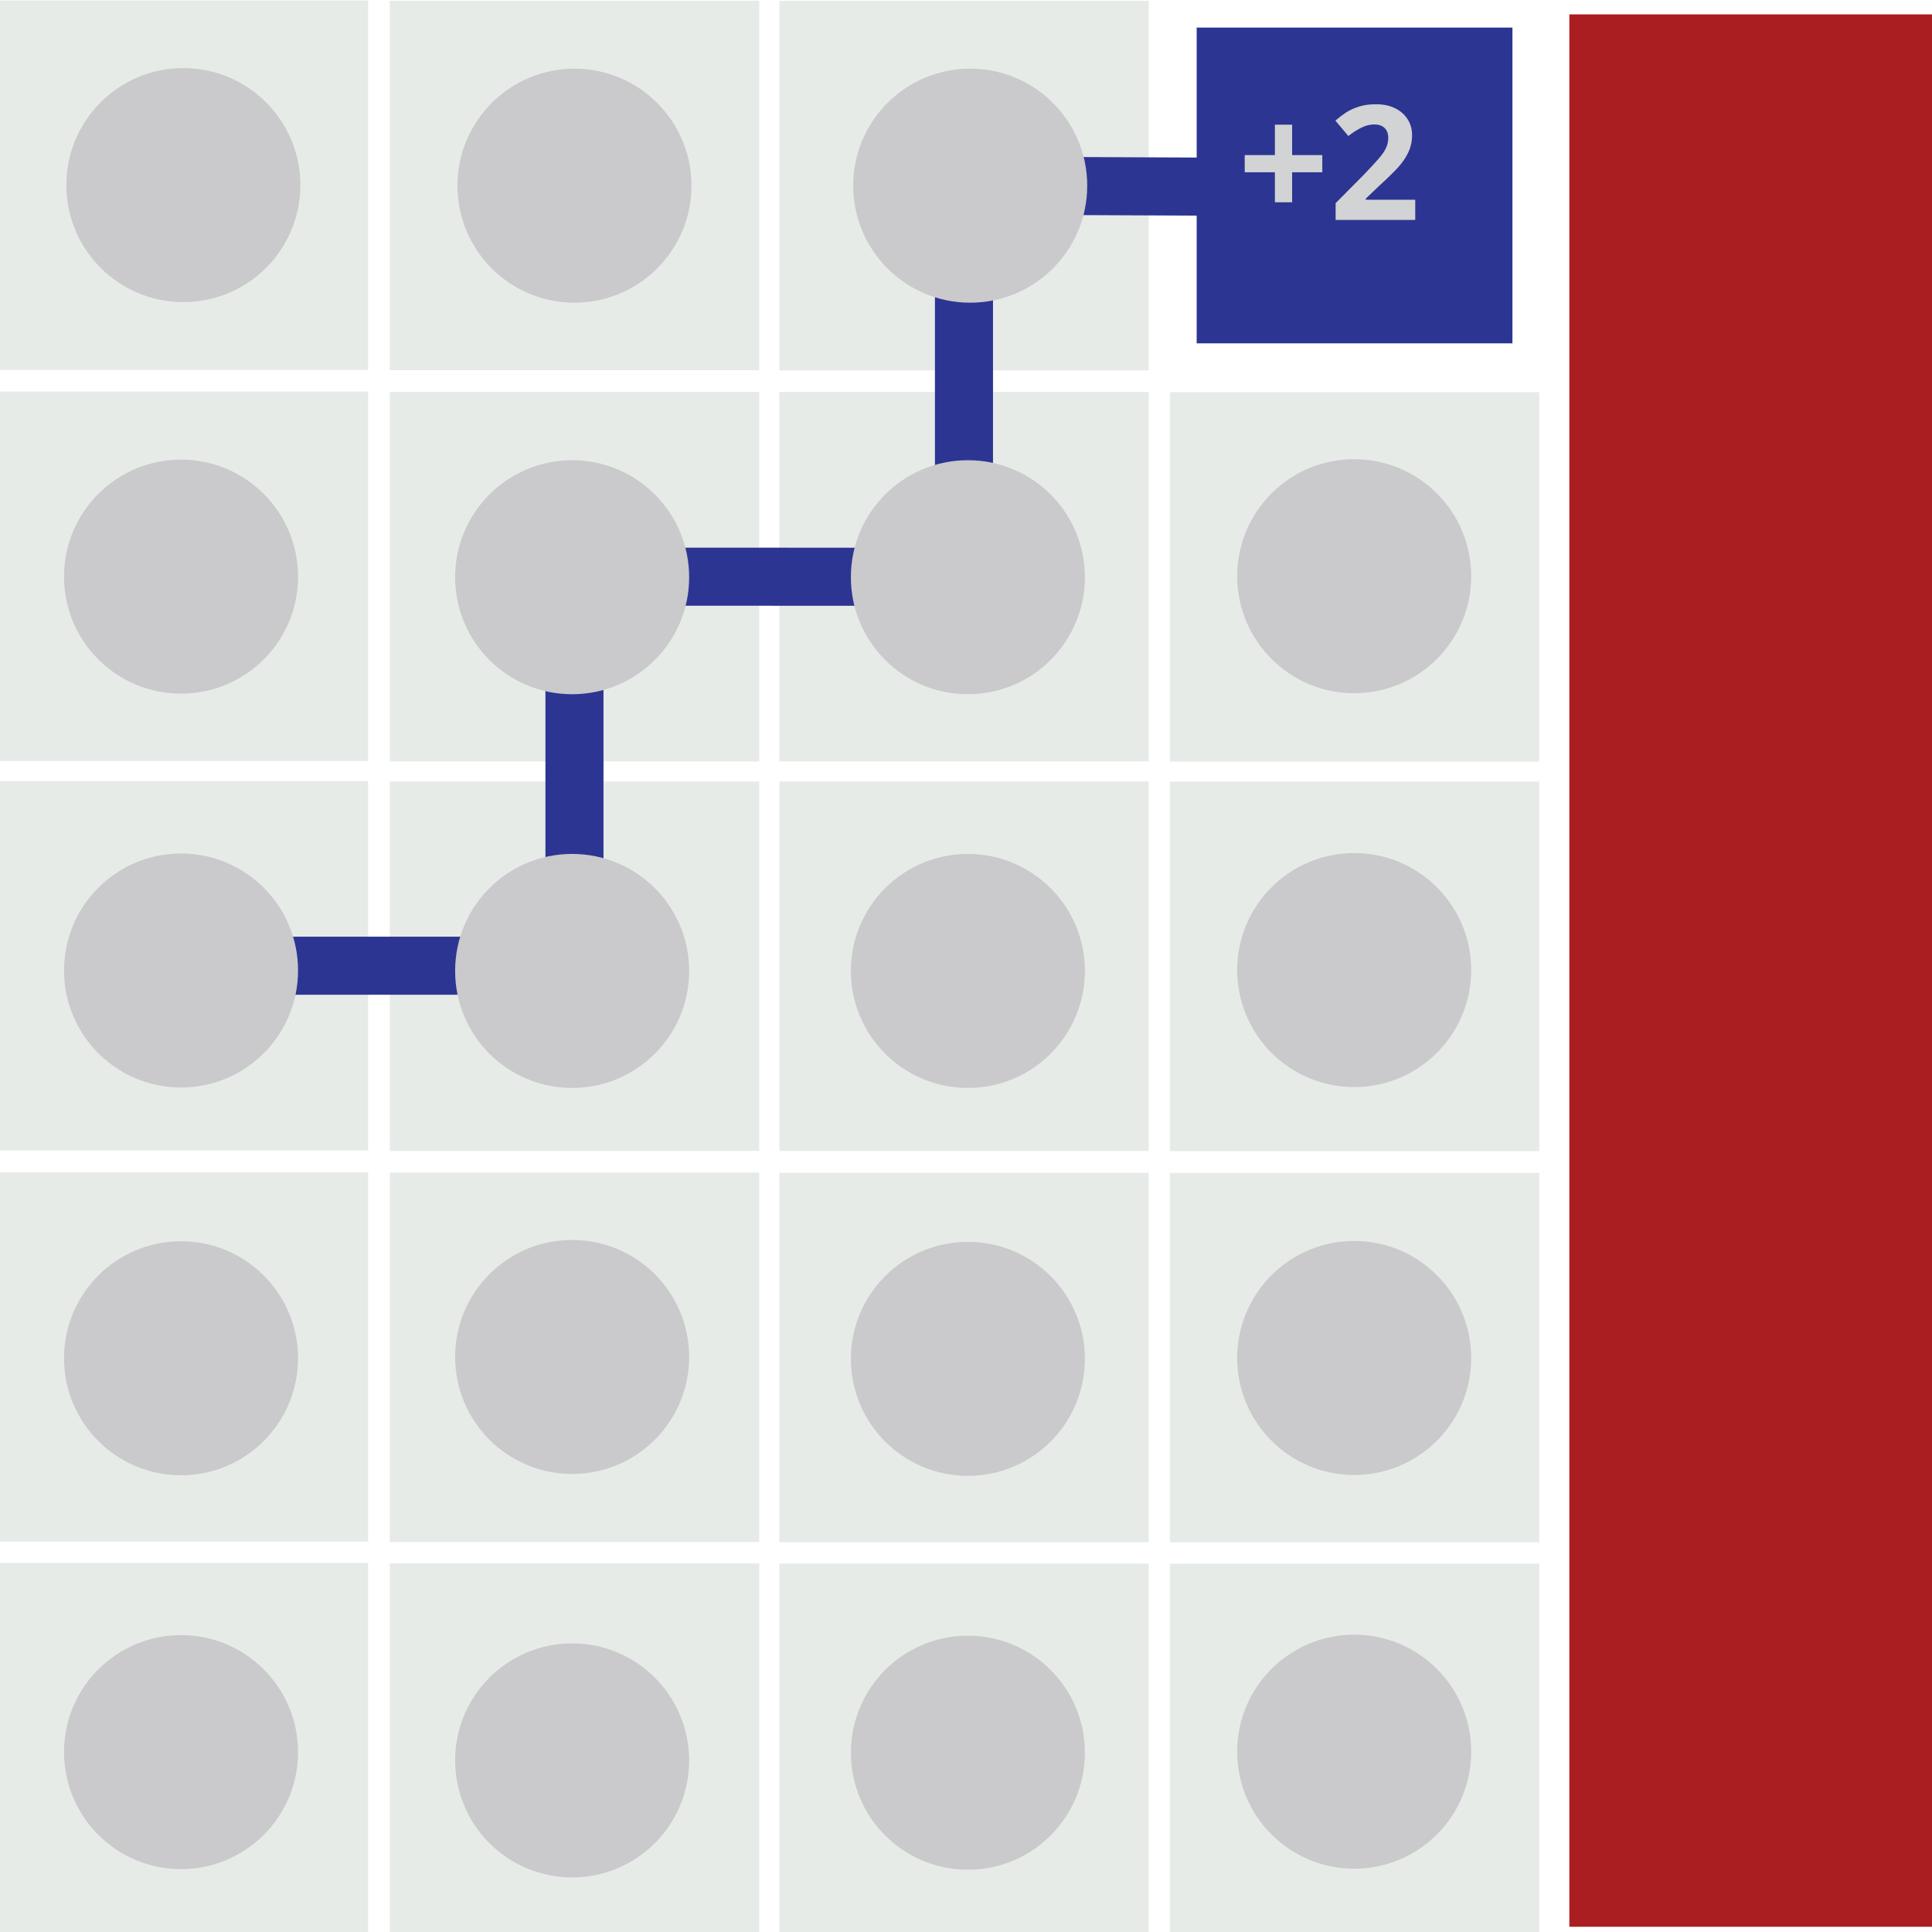
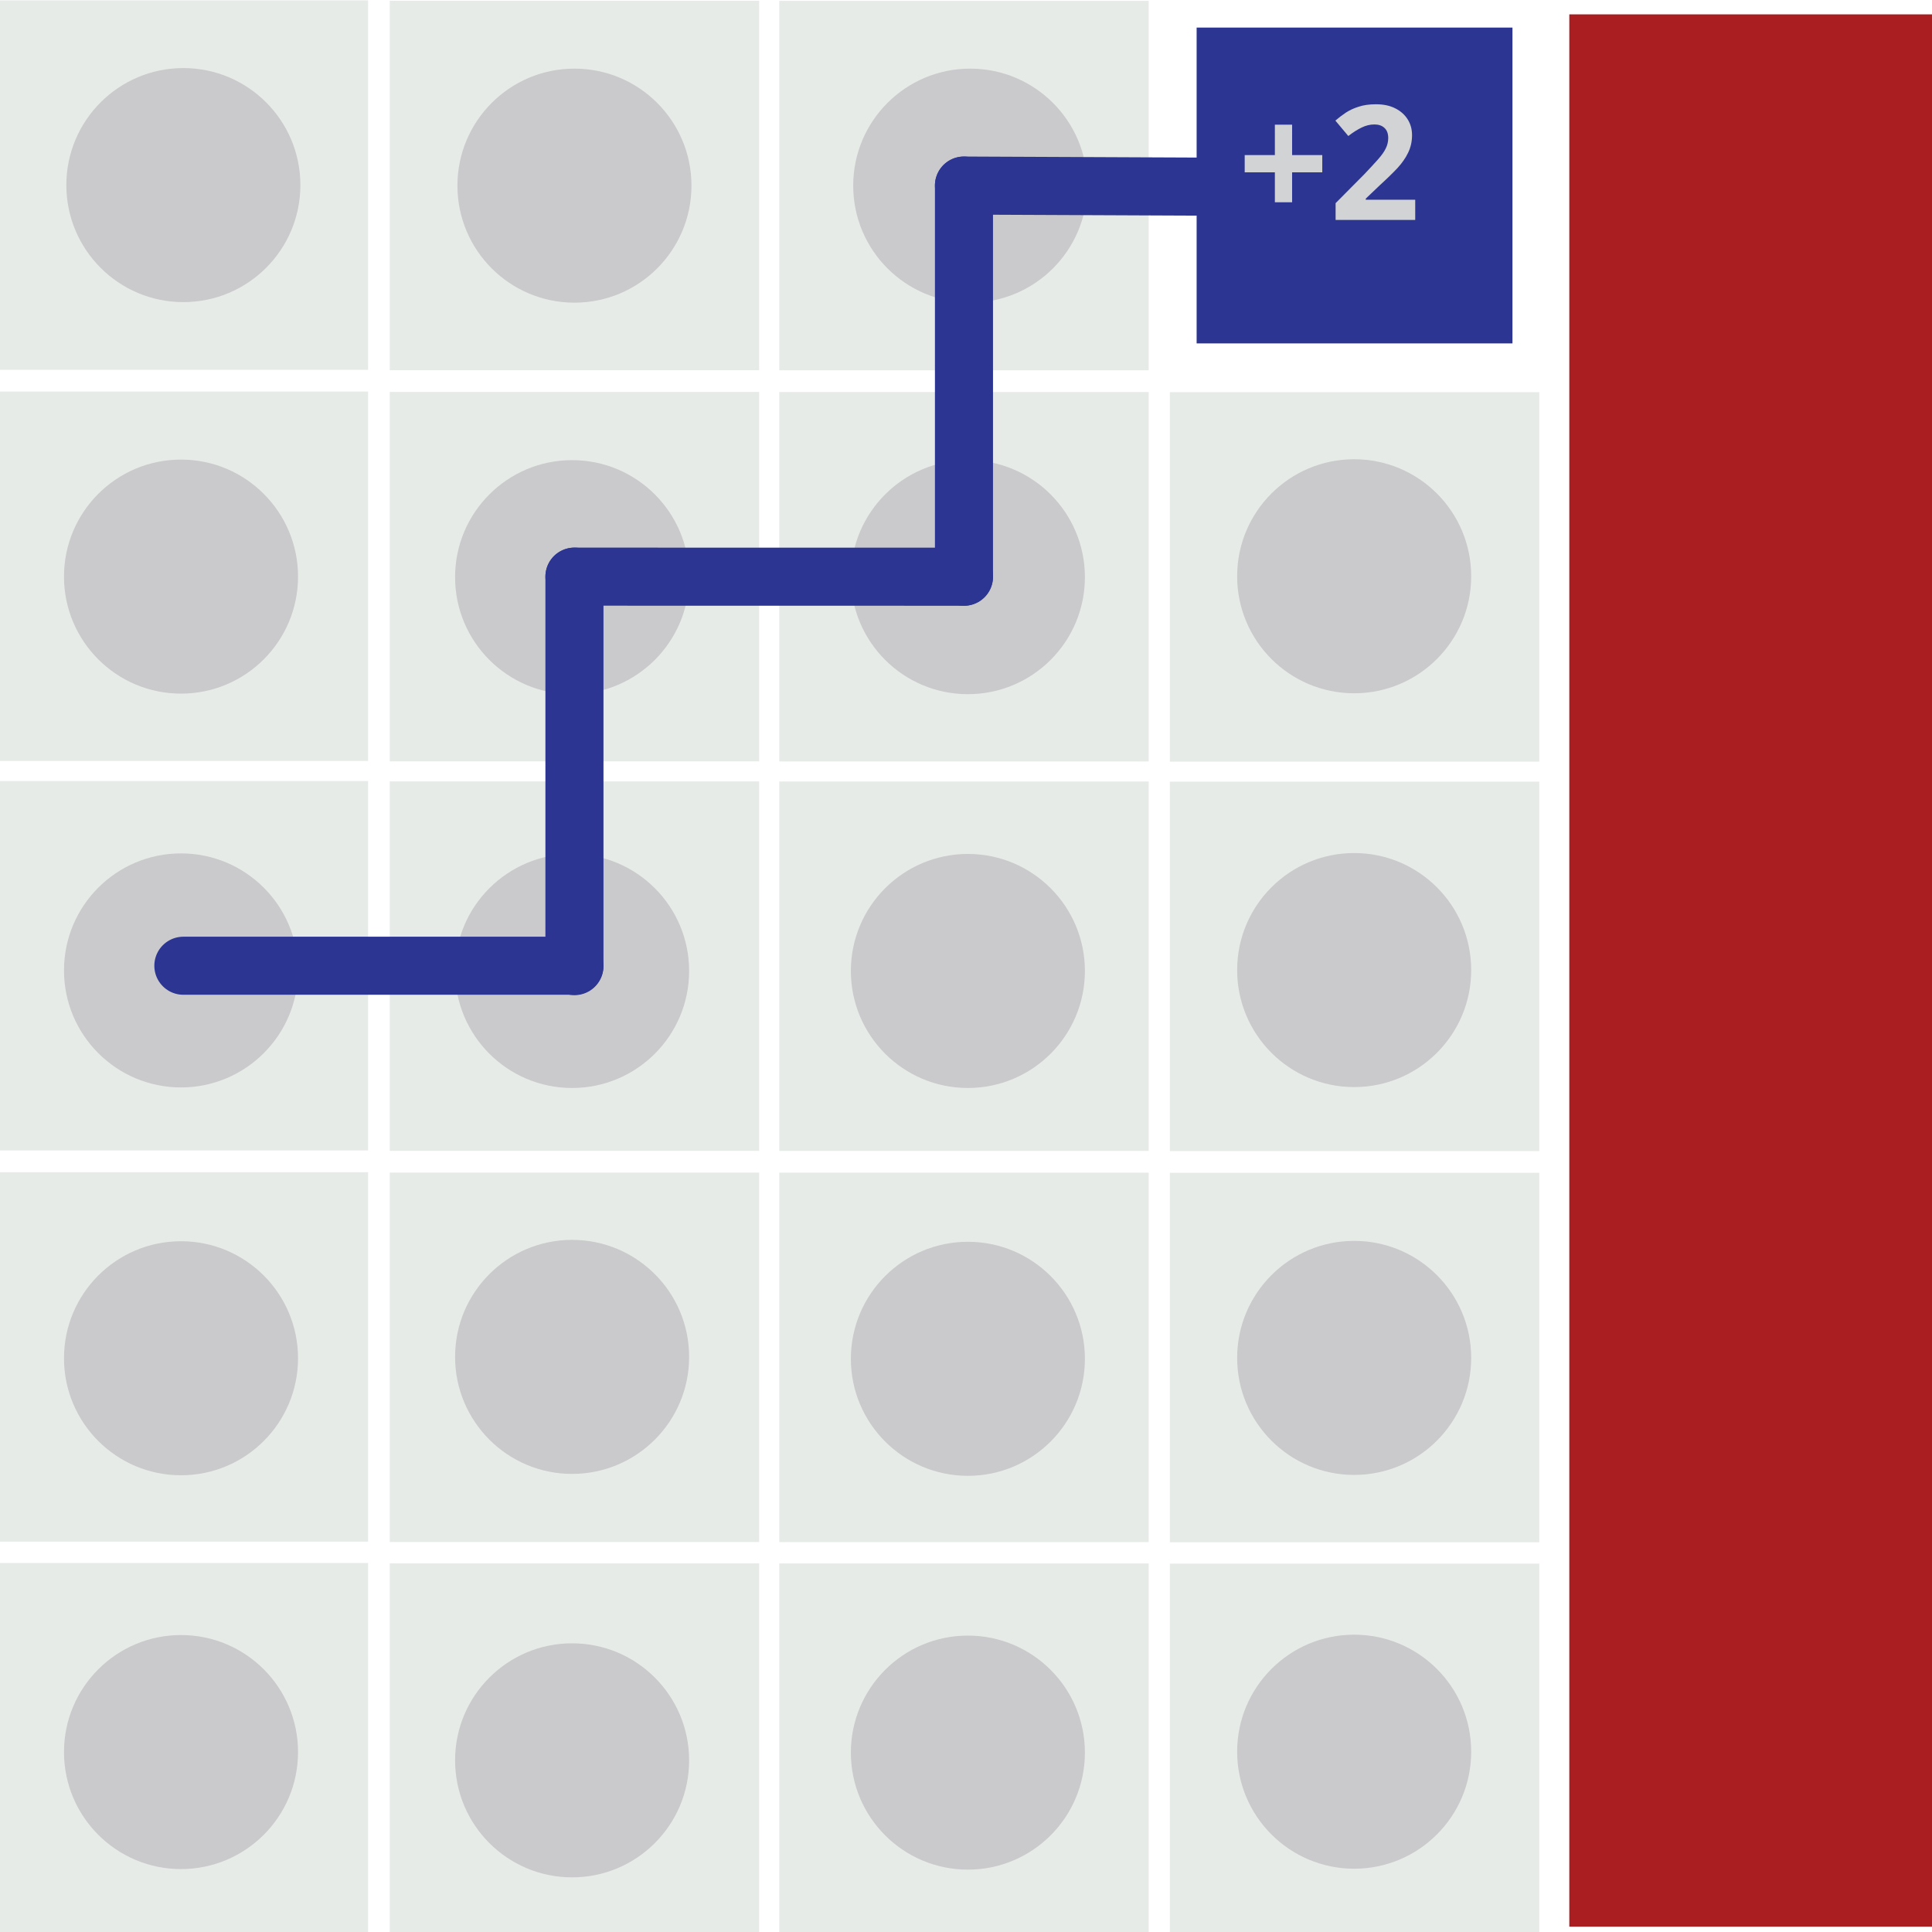
- <svg xmlns="http://www.w3.org/2000/svg" id="Layer_1" data-name="Layer 1" viewBox="0 0 133.08 133.06">
+ <svg xmlns="http://www.w3.org/2000/svg" id="Layer_1" data-name="Layer 1" viewBox="0 0 133.084 133.061">
  <defs>
-     <style>.cls-1{fill:#2c3592;}.cls-2{fill:#e7ebe8;}.cls-3{fill:#cac9cc;}.cls-4{fill:#aa1e22;}.cls-5{fill:none;stroke:#2c3592;stroke-linecap:round;stroke-linejoin:round;stroke-width:4px;}.cls-6{font-size:11px;fill:#d1d3d4;font-family:MyriadPro-Semibold, Myriad Pro;font-weight:700;}</style>
+     <style>
+       .cls-1 {
+         fill: #2c3592;
+       }
+ 
+       .cls-2 {
+         fill: #e7ebe8;
+       }
+ 
+       .cls-3 {
+         fill: #cac9cc;
+       }
+ 
+       .cls-4 {
+         fill: #aa1e22;
+       }
+ 
+       .cls-5 {
+         fill: none;
+         stroke: #2c3592;
+         stroke-linecap: round;
+         stroke-linejoin: round;
+         stroke-width: 4px;
+       }
+ 
+       .cls-6 {
+         font-size: 11px;
+         fill: #d1d3d4;
+         font-family: MyriadPro-Semibold, Myriad Pro;
+         font-weight: 700;
+       }
+     </style>
  </defs>
-   <rect class="cls-1" x="82.43" y="1.9" width="21.75" height="21.75" />
-   <rect class="cls-2" x="-0.09" y="0.03" width="25.45" height="25.45" />
-   <rect class="cls-2" x="26.85" y="0.05" width="25.45" height="25.45" />
-   <rect class="cls-2" x="53.68" y="0.06" width="25.45" height="25.45" />
-   <rect class="cls-2" x="-0.09" y="26.97" width="25.45" height="25.45" />
-   <rect class="cls-2" x="26.85" y="27" width="25.45" height="25.45" />
-   <rect class="cls-2" x="53.68" y="27" width="25.45" height="25.45" />
-   <rect class="cls-2" x="80.58" y="27.01" width="25.45" height="25.45" />
-   <rect class="cls-2" x="-0.09" y="53.8" width="25.45" height="25.45" />
-   <rect class="cls-2" x="26.85" y="53.83" width="25.45" height="25.45" />
-   <rect class="cls-2" x="53.68" y="53.83" width="25.45" height="25.45" />
-   <rect class="cls-2" x="80.58" y="53.84" width="25.45" height="25.45" />
-   <rect class="cls-2" x="-0.09" y="80.74" width="25.45" height="25.45" />
-   <rect class="cls-2" x="26.85" y="80.77" width="25.45" height="25.45" />
-   <rect class="cls-2" x="53.68" y="80.78" width="25.45" height="25.45" />
-   <rect class="cls-2" x="80.58" y="80.79" width="25.45" height="25.45" />
-   <rect class="cls-2" x="-0.09" y="107.66" width="25.45" height="25.45" />
-   <rect class="cls-2" x="26.85" y="107.69" width="25.45" height="25.45" />
-   <rect class="cls-2" x="53.68" y="107.7" width="25.45" height="25.45" />
-   <rect class="cls-2" x="80.58" y="107.71" width="25.45" height="25.45" />
-   <circle class="cls-3" cx="12.63" cy="12.75" r="8.06" />
-   <circle class="cls-3" cx="39.57" cy="12.79" r="8.06" />
-   <circle class="cls-3" cx="12.47" cy="39.72" r="8.06" />
-   <circle class="cls-3" cx="93.28" cy="66.82" r="8.06" />
-   <circle class="cls-3" cx="12.47" cy="93.56" r="8.06" />
-   <circle class="cls-3" cx="39.41" cy="93.47" r="8.06" />
-   <circle class="cls-3" cx="93.28" cy="93.54" r="8.06" />
-   <circle class="cls-3" cx="12.47" cy="120.69" r="8.06" />
-   <circle class="cls-3" cx="39.41" cy="121.26" r="8.06" />
-   <circle class="cls-3" cx="93.28" cy="120.66" r="8.06" />
-   <rect class="cls-4" x="108.1" y="0.99" width="25.01" height="131.73" />
-   <line class="cls-5" x1="12.63" y1="66.52" x2="39.57" y2="66.52" />
-   <line class="cls-5" x1="39.57" y1="39.72" x2="39.57" y2="66.55" />
-   <line class="cls-5" x1="66.4" y1="39.73" x2="39.57" y2="39.72" />
-   <line class="cls-5" x1="66.4" y1="12.78" x2="66.4" y2="39.73" />
-   <line class="cls-5" x1="86.38" y1="12.87" x2="66.4" y2="12.78" />
-   <text class="cls-6" transform="translate(85.27 15.15)">+2</text>
-   <circle class="cls-3" cx="66.83" cy="12.79" r="8.06" />
-   <circle class="cls-3" cx="39.41" cy="39.76" r="8.06" />
-   <circle class="cls-3" cx="66.67" cy="39.76" r="8.06" />
-   <circle class="cls-3" cx="93.28" cy="39.69" r="8.06" />
-   <circle class="cls-3" cx="12.47" cy="66.85" r="8.06" />
-   <circle class="cls-3" cx="39.41" cy="66.88" r="8.06" />
-   <circle class="cls-3" cx="66.67" cy="66.88" r="8.06" />
-   <circle class="cls-3" cx="66.67" cy="93.6" r="8.06" />
-   <circle class="cls-3" cx="66.67" cy="120.73" r="8.06" />
+   <rect class="cls-1" x="82.429" y="1.9" width="21.755" height="21.755" />
+   <rect class="cls-2" x="-0.094" y="0.025" width="25.45" height="25.45" />
+   <rect class="cls-2" x="26.846" y="0.052" width="25.45" height="25.45" />
+   <rect class="cls-2" x="53.678" y="0.058" width="25.45" height="25.45" />
+   <rect class="cls-2" x="-0.094" y="26.97" width="25.45" height="25.45" />
+   <rect class="cls-2" x="26.846" y="26.997" width="25.45" height="25.45" />
+   <rect class="cls-2" x="53.678" y="27.003" width="25.45" height="25.45" />
+   <rect class="cls-2" x="80.582" y="27.013" width="25.45" height="25.45" />
+   <rect class="cls-2" x="-0.094" y="53.799" width="25.45" height="25.45" />
+   <rect class="cls-2" x="26.846" y="53.826" width="25.45" height="25.45" />
+   <rect class="cls-2" x="53.678" y="53.831" width="25.45" height="25.45" />
+   <rect class="cls-2" x="80.582" y="53.842" width="25.45" height="25.45" />
+   <rect class="cls-2" x="-0.094" y="80.744" width="25.45" height="25.45" />
+   <rect class="cls-2" x="26.846" y="80.771" width="25.45" height="25.45" />
+   <rect class="cls-2" x="53.678" y="80.776" width="25.45" height="25.45" />
+   <rect class="cls-2" x="80.582" y="80.787" width="25.45" height="25.45" />
+   <rect class="cls-2" x="-0.094" y="107.664" width="25.45" height="25.45" />
+   <rect class="cls-2" x="26.846" y="107.691" width="25.45" height="25.45" />
+   <rect class="cls-2" x="53.678" y="107.697" width="25.45" height="25.45" />
+   <rect class="cls-2" x="80.582" y="107.707" width="25.45" height="25.45" />
+   <circle class="cls-3" cx="12.631" cy="12.75" r="8.061" />
+   <circle class="cls-3" cx="39.57" cy="12.788" r="8.061" />
+   <circle class="cls-3" cx="12.469" cy="39.719" r="8.061" />
+   <circle class="cls-3" cx="93.281" cy="66.822" r="8.061" />
+   <circle class="cls-3" cx="12.469" cy="93.562" r="8.061" />
+   <circle class="cls-3" cx="39.409" cy="93.468" r="8.061" />
+   <circle class="cls-3" cx="93.281" cy="93.538" r="8.061" />
+   <circle class="cls-3" cx="12.469" cy="120.689" r="8.061" />
+   <circle class="cls-3" cx="39.409" cy="121.259" r="8.061" />
+   <circle class="cls-3" cx="93.281" cy="120.664" r="8.061" />
+   <rect class="cls-4" x="108.1" y="0.989" width="25.012" height="131.727" />
+   <circle class="cls-3" cx="66.833" cy="12.788" r="8.061" />
+   <circle class="cls-3" cx="39.409" cy="39.757" r="8.061" />
+   <circle class="cls-3" cx="66.672" cy="39.757" r="8.061" />
+   <circle class="cls-3" cx="93.281" cy="39.695" r="8.061" />
+   <circle class="cls-3" cx="12.469" cy="66.846" r="8.061" />
+   <circle class="cls-3" cx="39.409" cy="66.884" r="8.061" />
+   <circle class="cls-3" cx="66.672" cy="66.884" r="8.061" />
+   <circle class="cls-3" cx="66.672" cy="93.6" r="8.061" />
+   <circle class="cls-3" cx="66.672" cy="120.727" r="8.061" />
+   <line class="cls-5" x1="12.631" y1="66.524" x2="39.57" y2="66.524" />
+   <line class="cls-5" x1="39.57" y1="39.722" x2="39.57" y2="66.551" />
+   <line class="cls-5" x1="66.402" y1="39.727" x2="39.57" y2="39.722" />
+   <line class="cls-5" x1="66.402" y1="12.783" x2="66.402" y2="39.727" />
+   <line class="cls-5" x1="86.38" y1="12.871" x2="66.402" y2="12.783" />
+   <text class="cls-6" transform="translate(85.27133 15.15081)">+2</text>
</svg>
